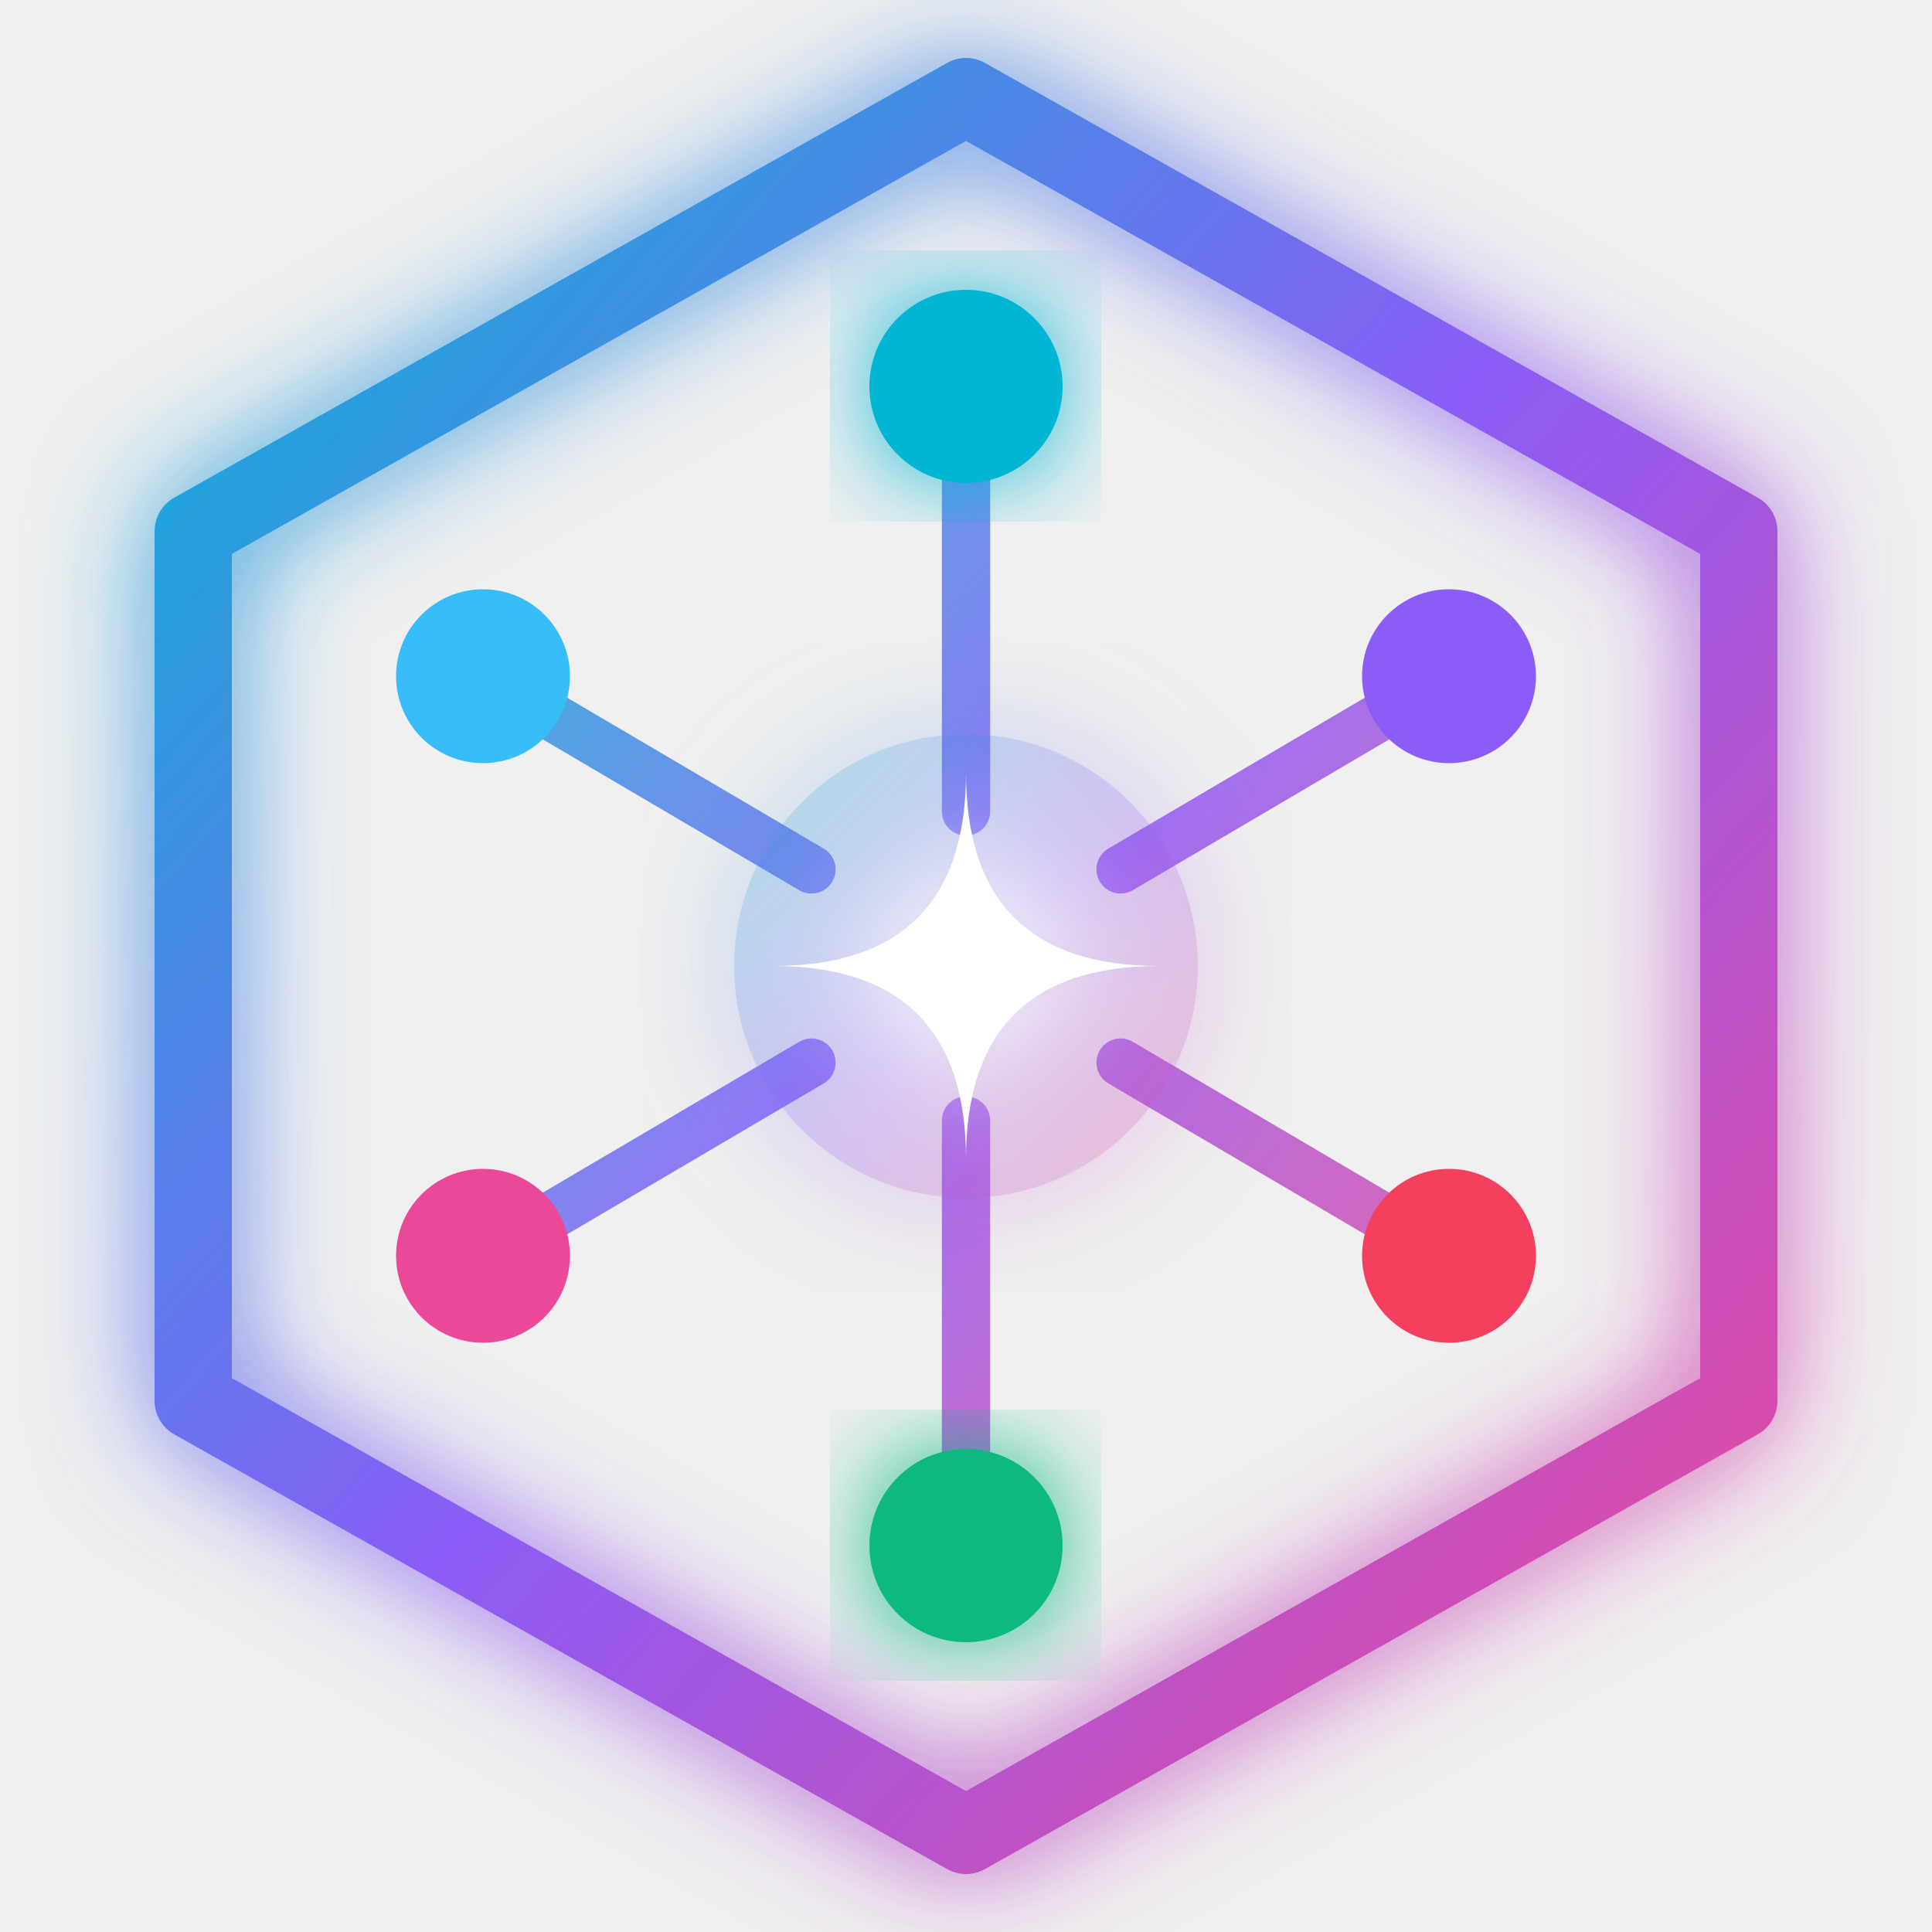
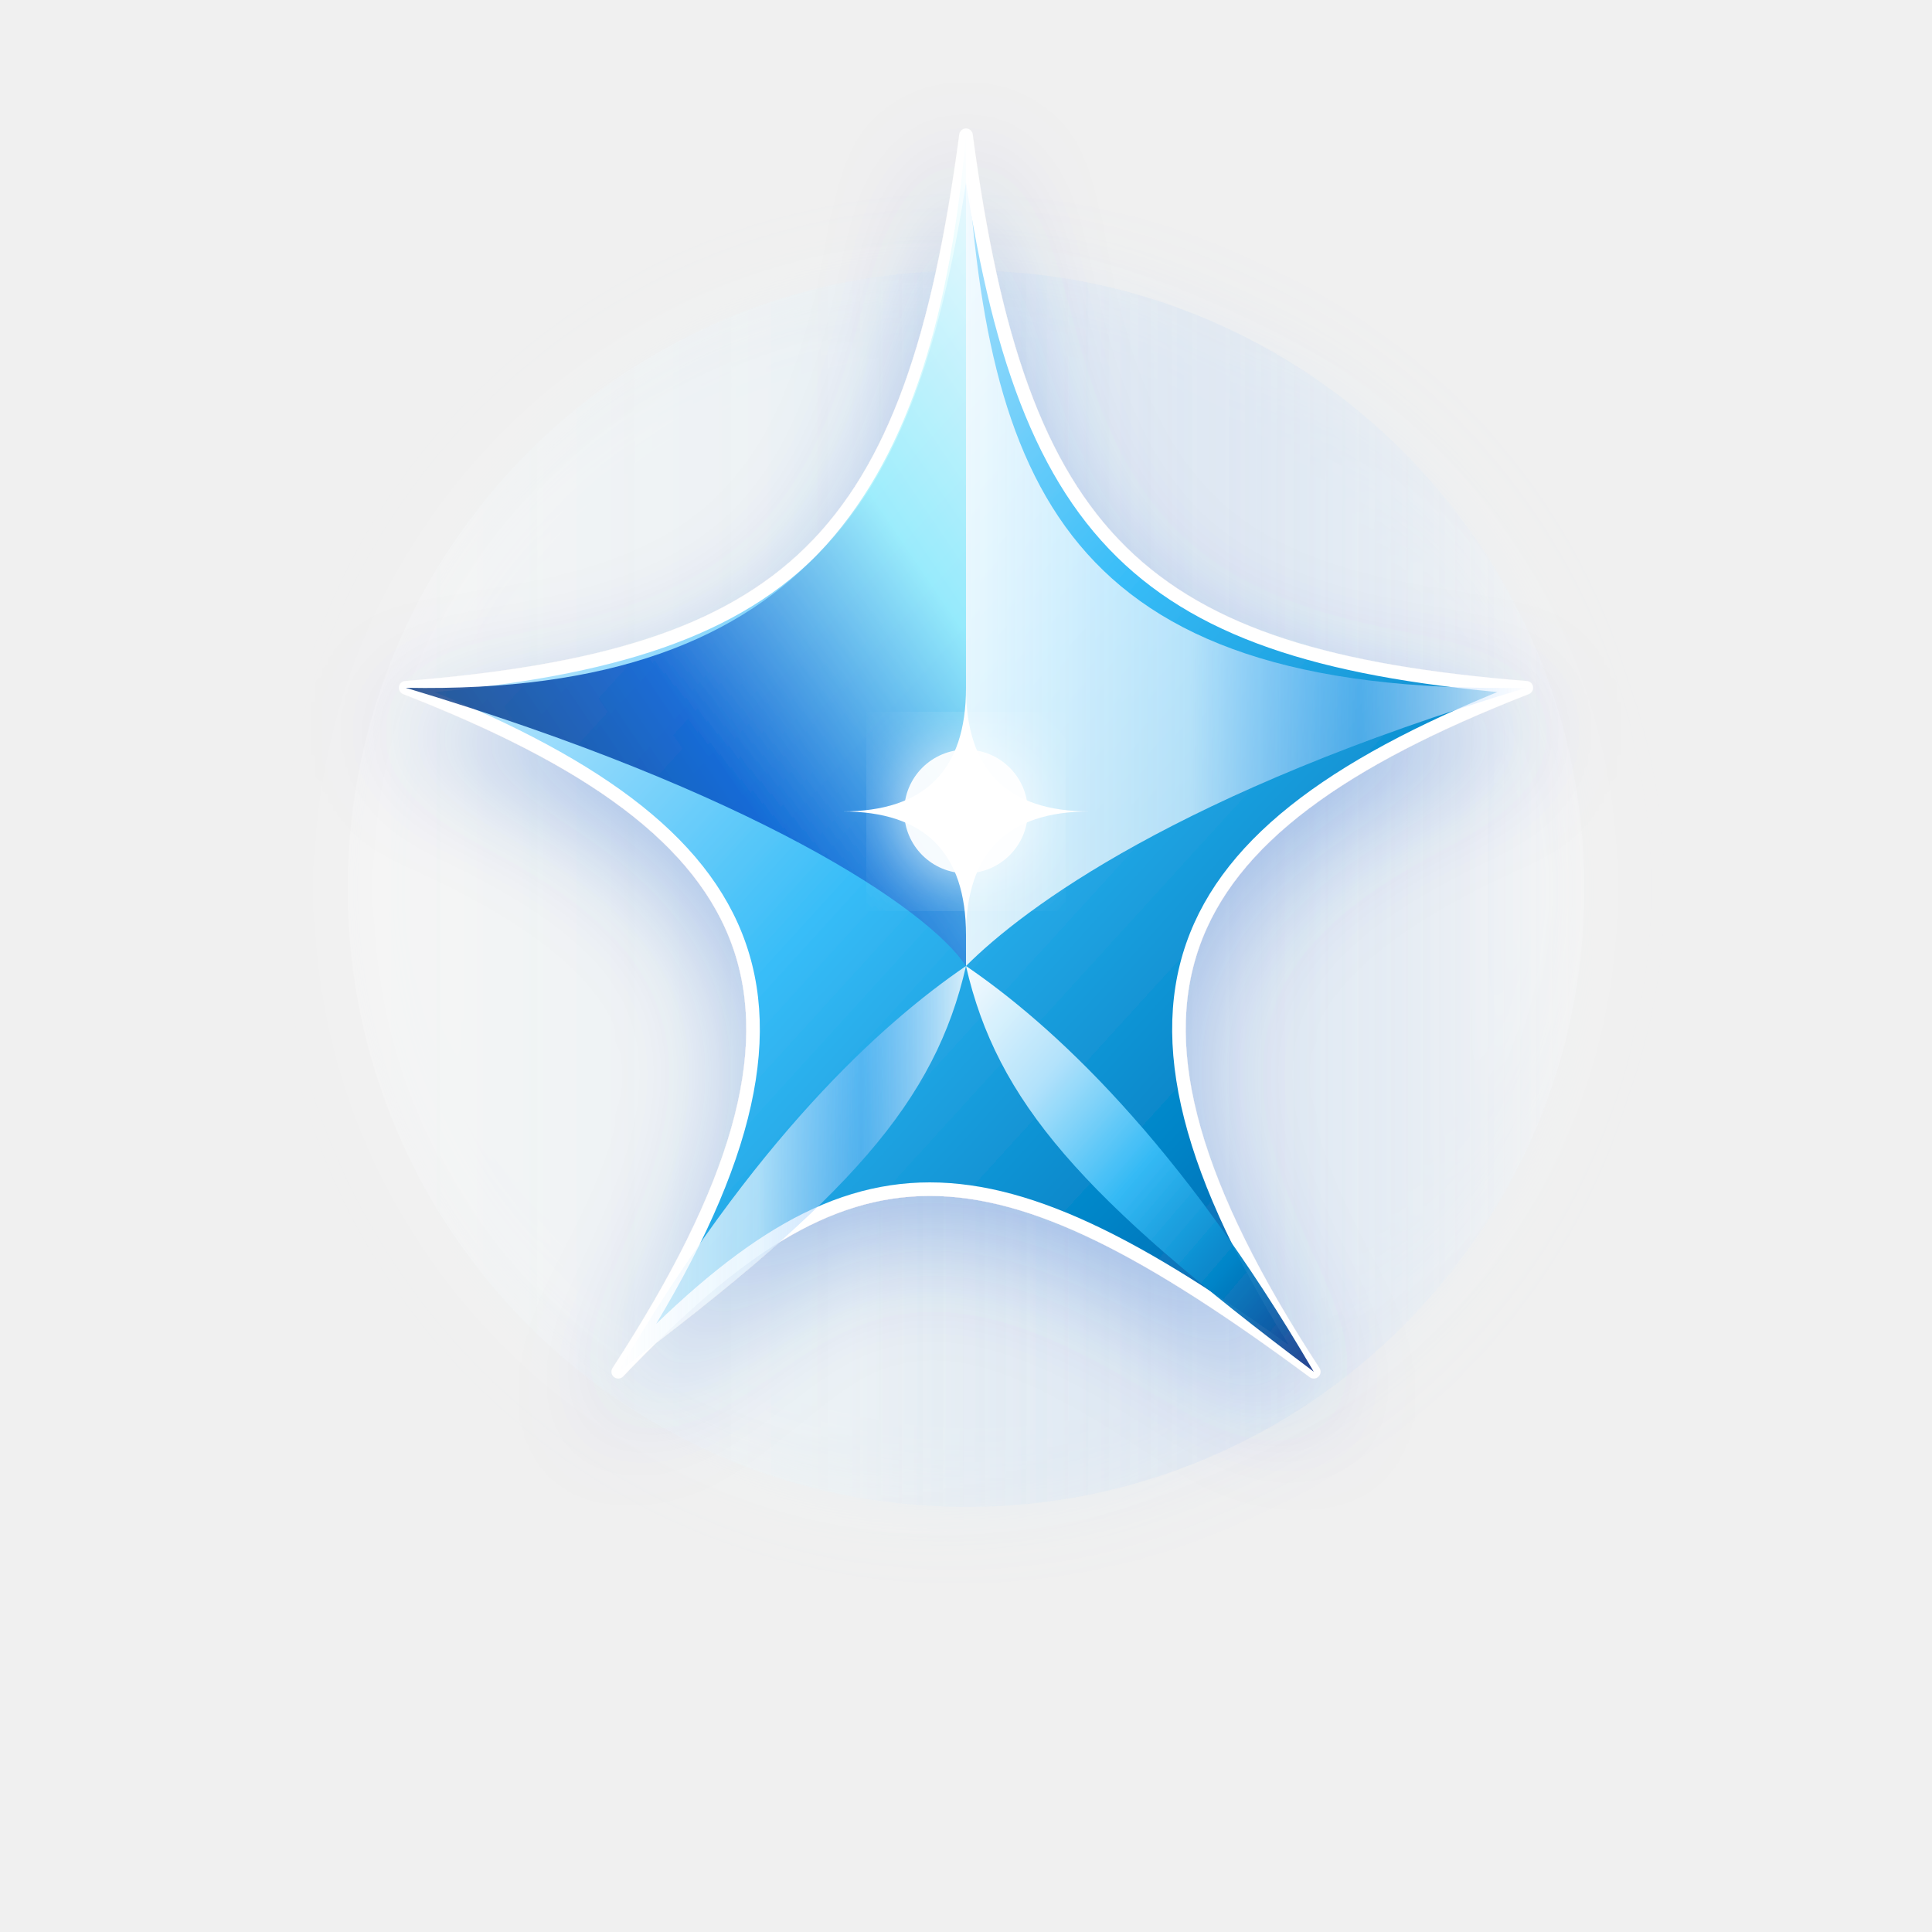
- <svg xmlns="http://www.w3.org/2000/svg" viewBox="0 0 100 100" width="100%" height="100%">
+ <svg xmlns="http://www.w3.org/2000/svg" viewBox="0 0 500 500" width="100%" height="100%">
  <defs>
-     <linearGradient id="logoGradient" x1="0%" y1="0%" x2="100%" y2="100%">
-       <stop offset="0%" stop-color="#06b6d4" />
-       <stop offset="50%" stop-color="#8b5cf6" />
-       <stop offset="100%" stop-color="#ec4899" />
+     <linearGradient id="chromeBase" x1="0%" y1="0%" x2="100%" y2="100%">
+       <stop offset="0%" stop-color="#ffffff" />
+       <stop offset="25%" stop-color="#bae6fd" />
+       <stop offset="50%" stop-color="#38bdf8" />
+       <stop offset="75%" stop-color="#0284c7" />
+       <stop offset="100%" stop-color="#1e3a8a" />
    </linearGradient>
-     <linearGradient id="coreGlow" x1="0%" y1="0%" x2="100%" y2="0%">
-       <stop offset="0%" stop-color="#38bdf8" />
-       <stop offset="100%" stop-color="#f43f5e" />
+     <linearGradient id="chromeHighlight" x1="0%" y1="0%" x2="100%" y2="0%">
+       <stop offset="0%" stop-color="#ffffff" stop-opacity="0.95" />
+       <stop offset="40%" stop-color="#e0f2fe" stop-opacity="0.85" />
+       <stop offset="70%" stop-color="#93c5fd" stop-opacity="0.5" />
+       <stop offset="100%" stop-color="#ffffff" stop-opacity="0.95" />
    </linearGradient>
-     <filter id="neonGlow" x="-20%" y="-20%" width="140%" height="140%">
-       <feGaussianBlur stdDeviation="3" result="blur" />
+     <linearGradient id="chromeReflection" x1="100%" y1="0%" x2="0%" y2="100%">
+       <stop offset="0%" stop-color="#ffffff" />
+       <stop offset="30%" stop-color="#a5f3fc" />
+       <stop offset="60%" stop-color="#0052cc" />
+       <stop offset="100%" stop-color="#091e42" />
+     </linearGradient>
+     <filter id="chromeGlow" x="-30%" y="-30%" width="160%" height="160%">
+       <feGaussianBlur stdDeviation="10" result="blur" />
      <feComposite in="SourceGraphic" in2="blur" operator="over" />
    </filter>
+     <filter id="subtleDropShadow" x="-20%" y="-20%" width="140%" height="140%">
+       <feDropShadow dx="0" dy="10" stdDeviation="14" flood-color="#0052cc" flood-opacity="0.3" />
+     </filter>
  </defs>
-   <polygon points="50,5 90,27.5 90,72.5 50,95 10,72.5 10,27.5" fill="none" stroke="url(#logoGradient)" stroke-width="4" stroke-linecap="round" stroke-linejoin="round" filter="url(#neonGlow)" />
-   <path d="M50 20 L50 42 M50 58 L50 80 M25 35 L42 45 M58 55 L75 65 M75 35 L58 45 M42 55 L25 65" stroke="url(#logoGradient)" stroke-width="2.5" stroke-linecap="round" opacity="0.85" />
-   <circle cx="50" cy="20" r="5" fill="#06b6d4" filter="url(#neonGlow)" />
-   <circle cx="25" cy="35" r="4.5" fill="#38bdf8" />
-   <circle cx="75" cy="35" r="4.5" fill="#8b5cf6" />
-   <circle cx="25" cy="65" r="4.5" fill="#ec4899" />
-   <circle cx="75" cy="65" r="4.5" fill="#f43f5e" />
-   <circle cx="50" cy="80" r="5" fill="#10b981" filter="url(#neonGlow)" />
-   <g transform="translate(50, 50)">
-     <circle r="12" fill="url(#logoGradient)" opacity="0.3" filter="url(#neonGlow)" />
-     <path d="M0 -10 Q0 0 10 0 Q0 0 0 10 Q0 0 -10 0 Q0 0 0 -10 Z" fill="#ffffff" filter="url(#neonGlow)" />
+   <g filter="url(#chromeGlow)">
+     <circle cx="250" cy="230" r="160" fill="url(#chromeHighlight)" opacity="0.2" />
+   </g>
+   <g filter="url(#subtleDropShadow)">
+     <path d="M250 35               C264 140, 295 170, 395 178               C300 215, 278 260, 340 355               C255 292, 220 292, 160 355               C222 260, 200 215, 105 178               C205 170, 236 140, 250 35 Z" fill="url(#chromeBase)" stroke="#ffffff" stroke-width="3.5" stroke-linejoin="round" />
+     <path d="M250 35 C255 125, 275 180, 395 178 C305 205, 265 235, 250 250 Z" fill="url(#chromeHighlight)" opacity="0.9" />
+     <path d="M250 35 C242 125, 210 180, 105 178 C195 205, 240 235, 250 250 Z" fill="url(#chromeReflection)" opacity="0.8" />
+     <path d="M250 250 C272 265, 305 295, 340 355 C280 310, 258 285, 250 250 Z" fill="url(#chromeBase)" opacity="0.95" />
+     <path d="M250 250 C228 265, 195 295, 160 355 C220 310, 242 285, 250 250 Z" fill="url(#chromeHighlight)" opacity="0.85" />
+     <circle cx="250" cy="210" r="16" fill="#ffffff" filter="url(#chromeGlow)" opacity="0.95" />
+     <path d="M250 178 Q250 210 282 210 Q250 210 250 242 Q250 210 218 210 Q250 210 250 178 Z" fill="#ffffff" />
  </g>
</svg>
